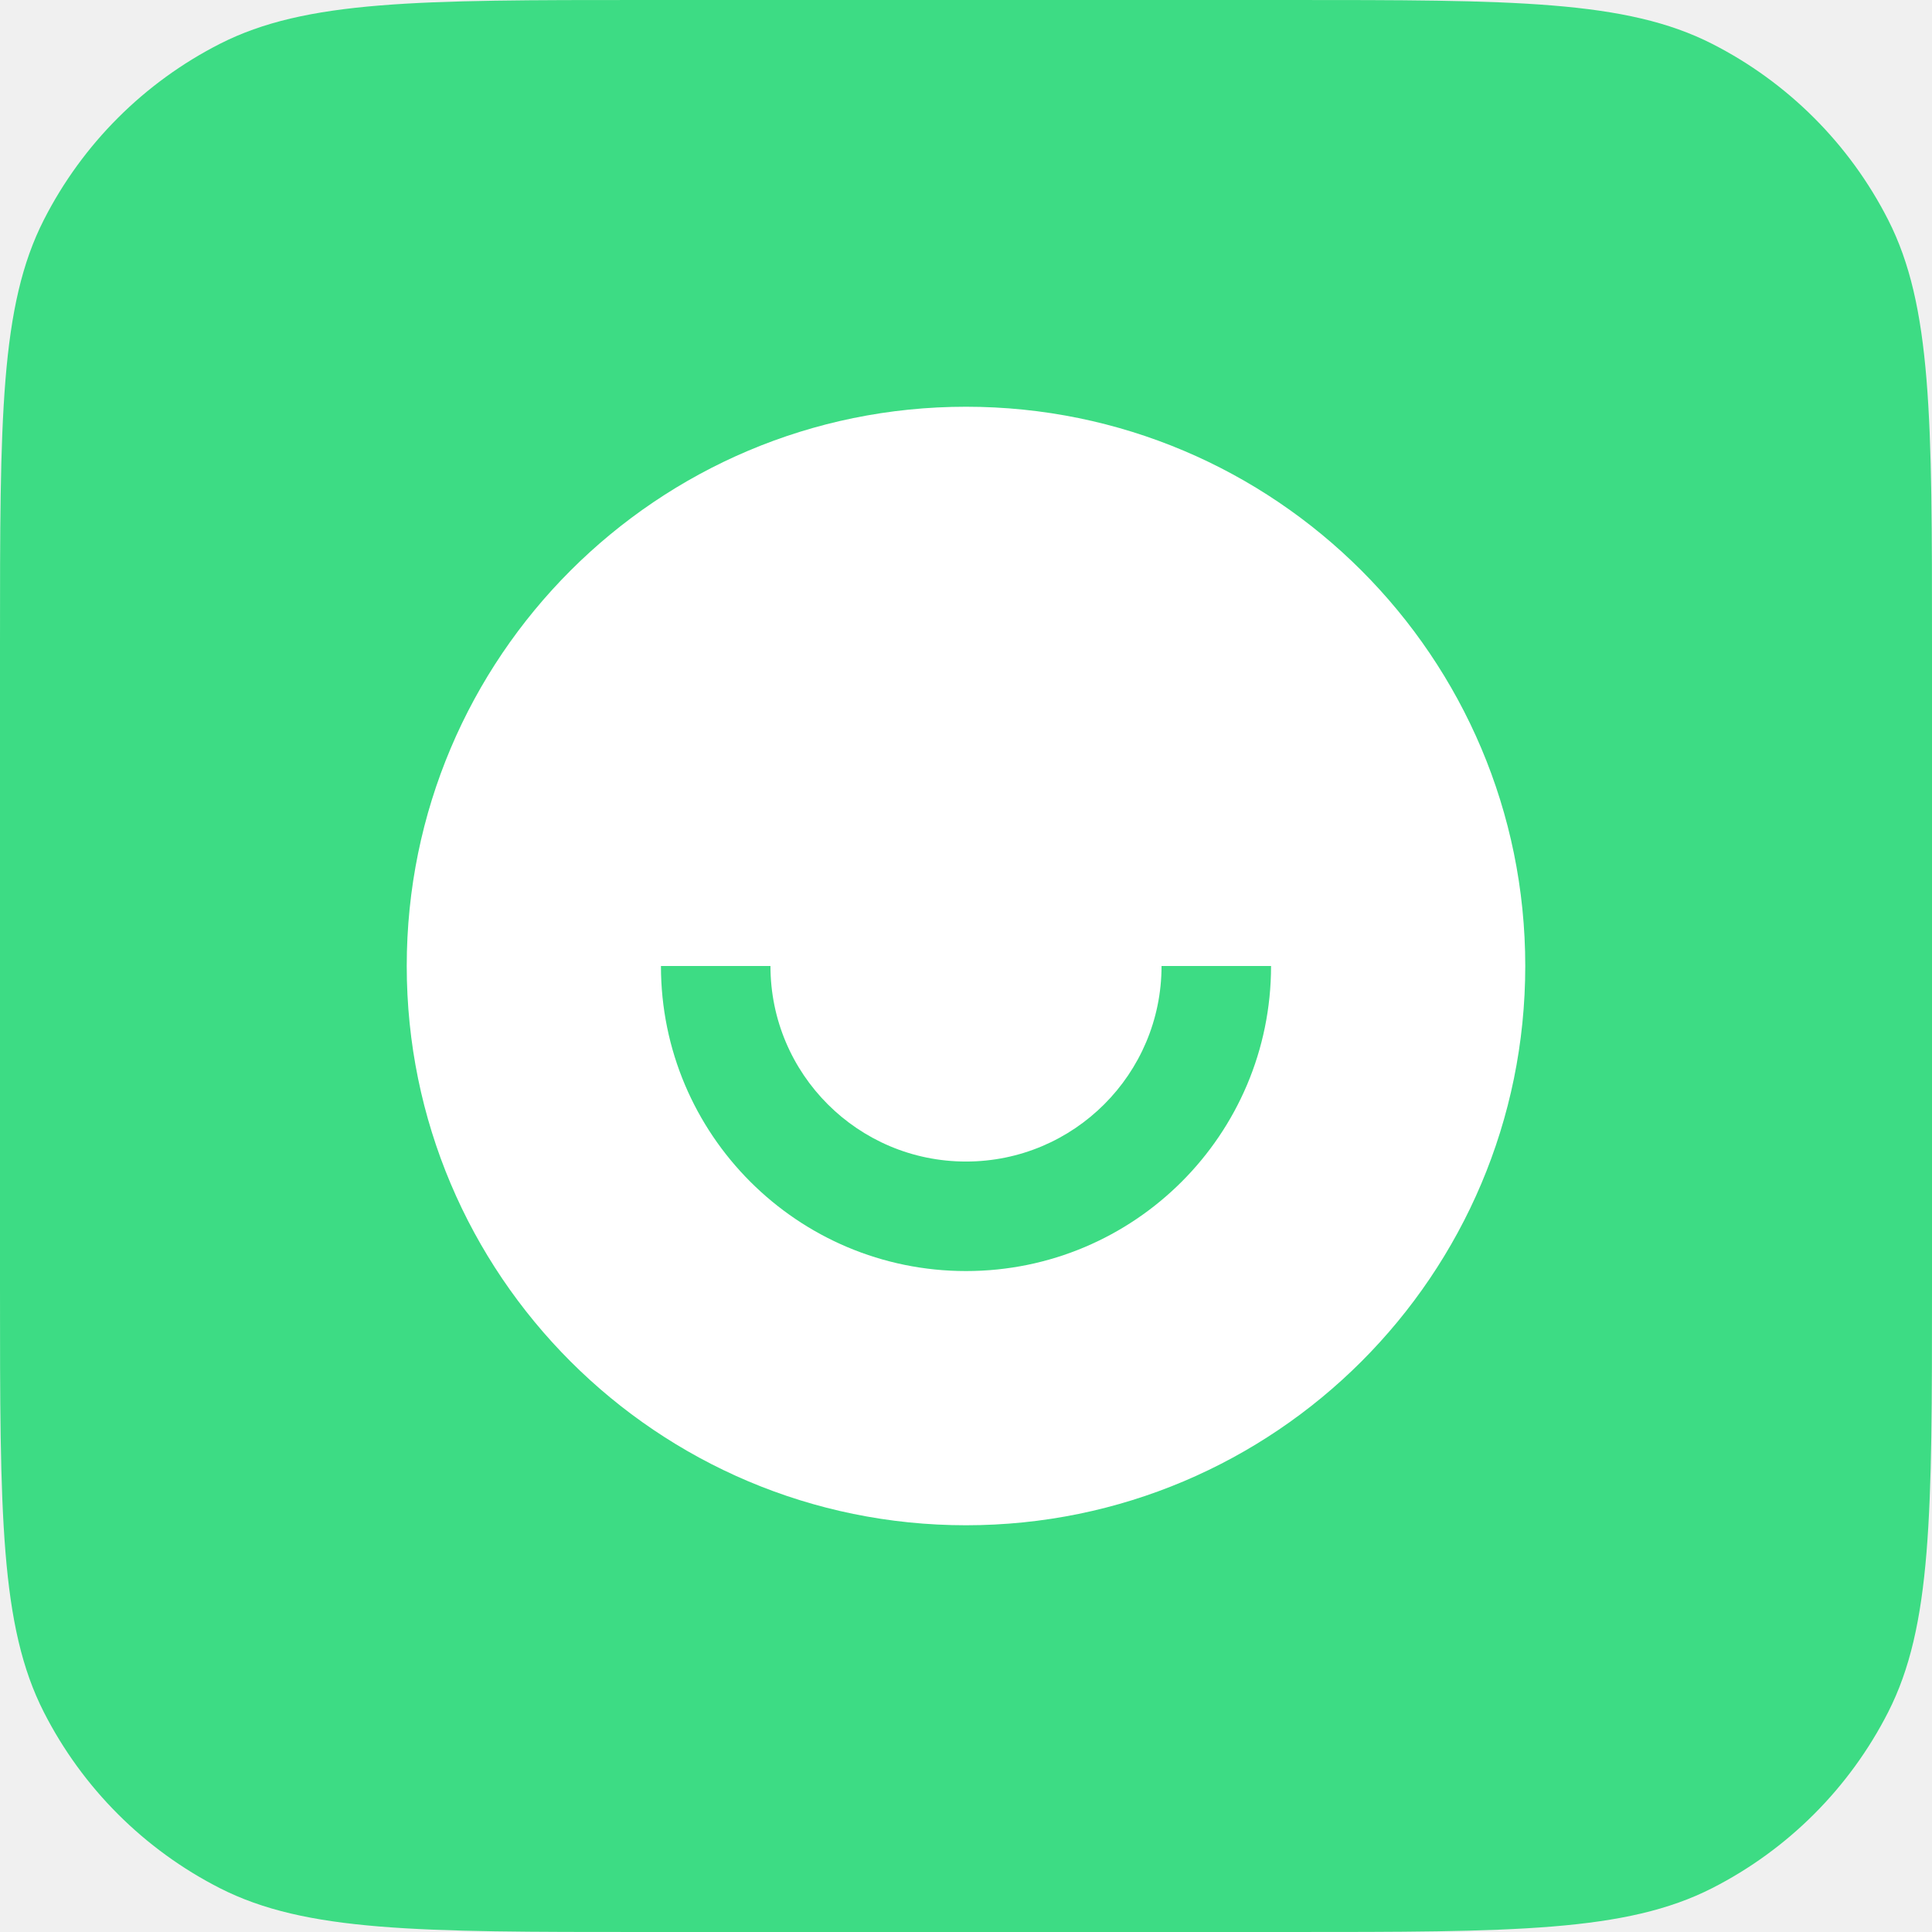
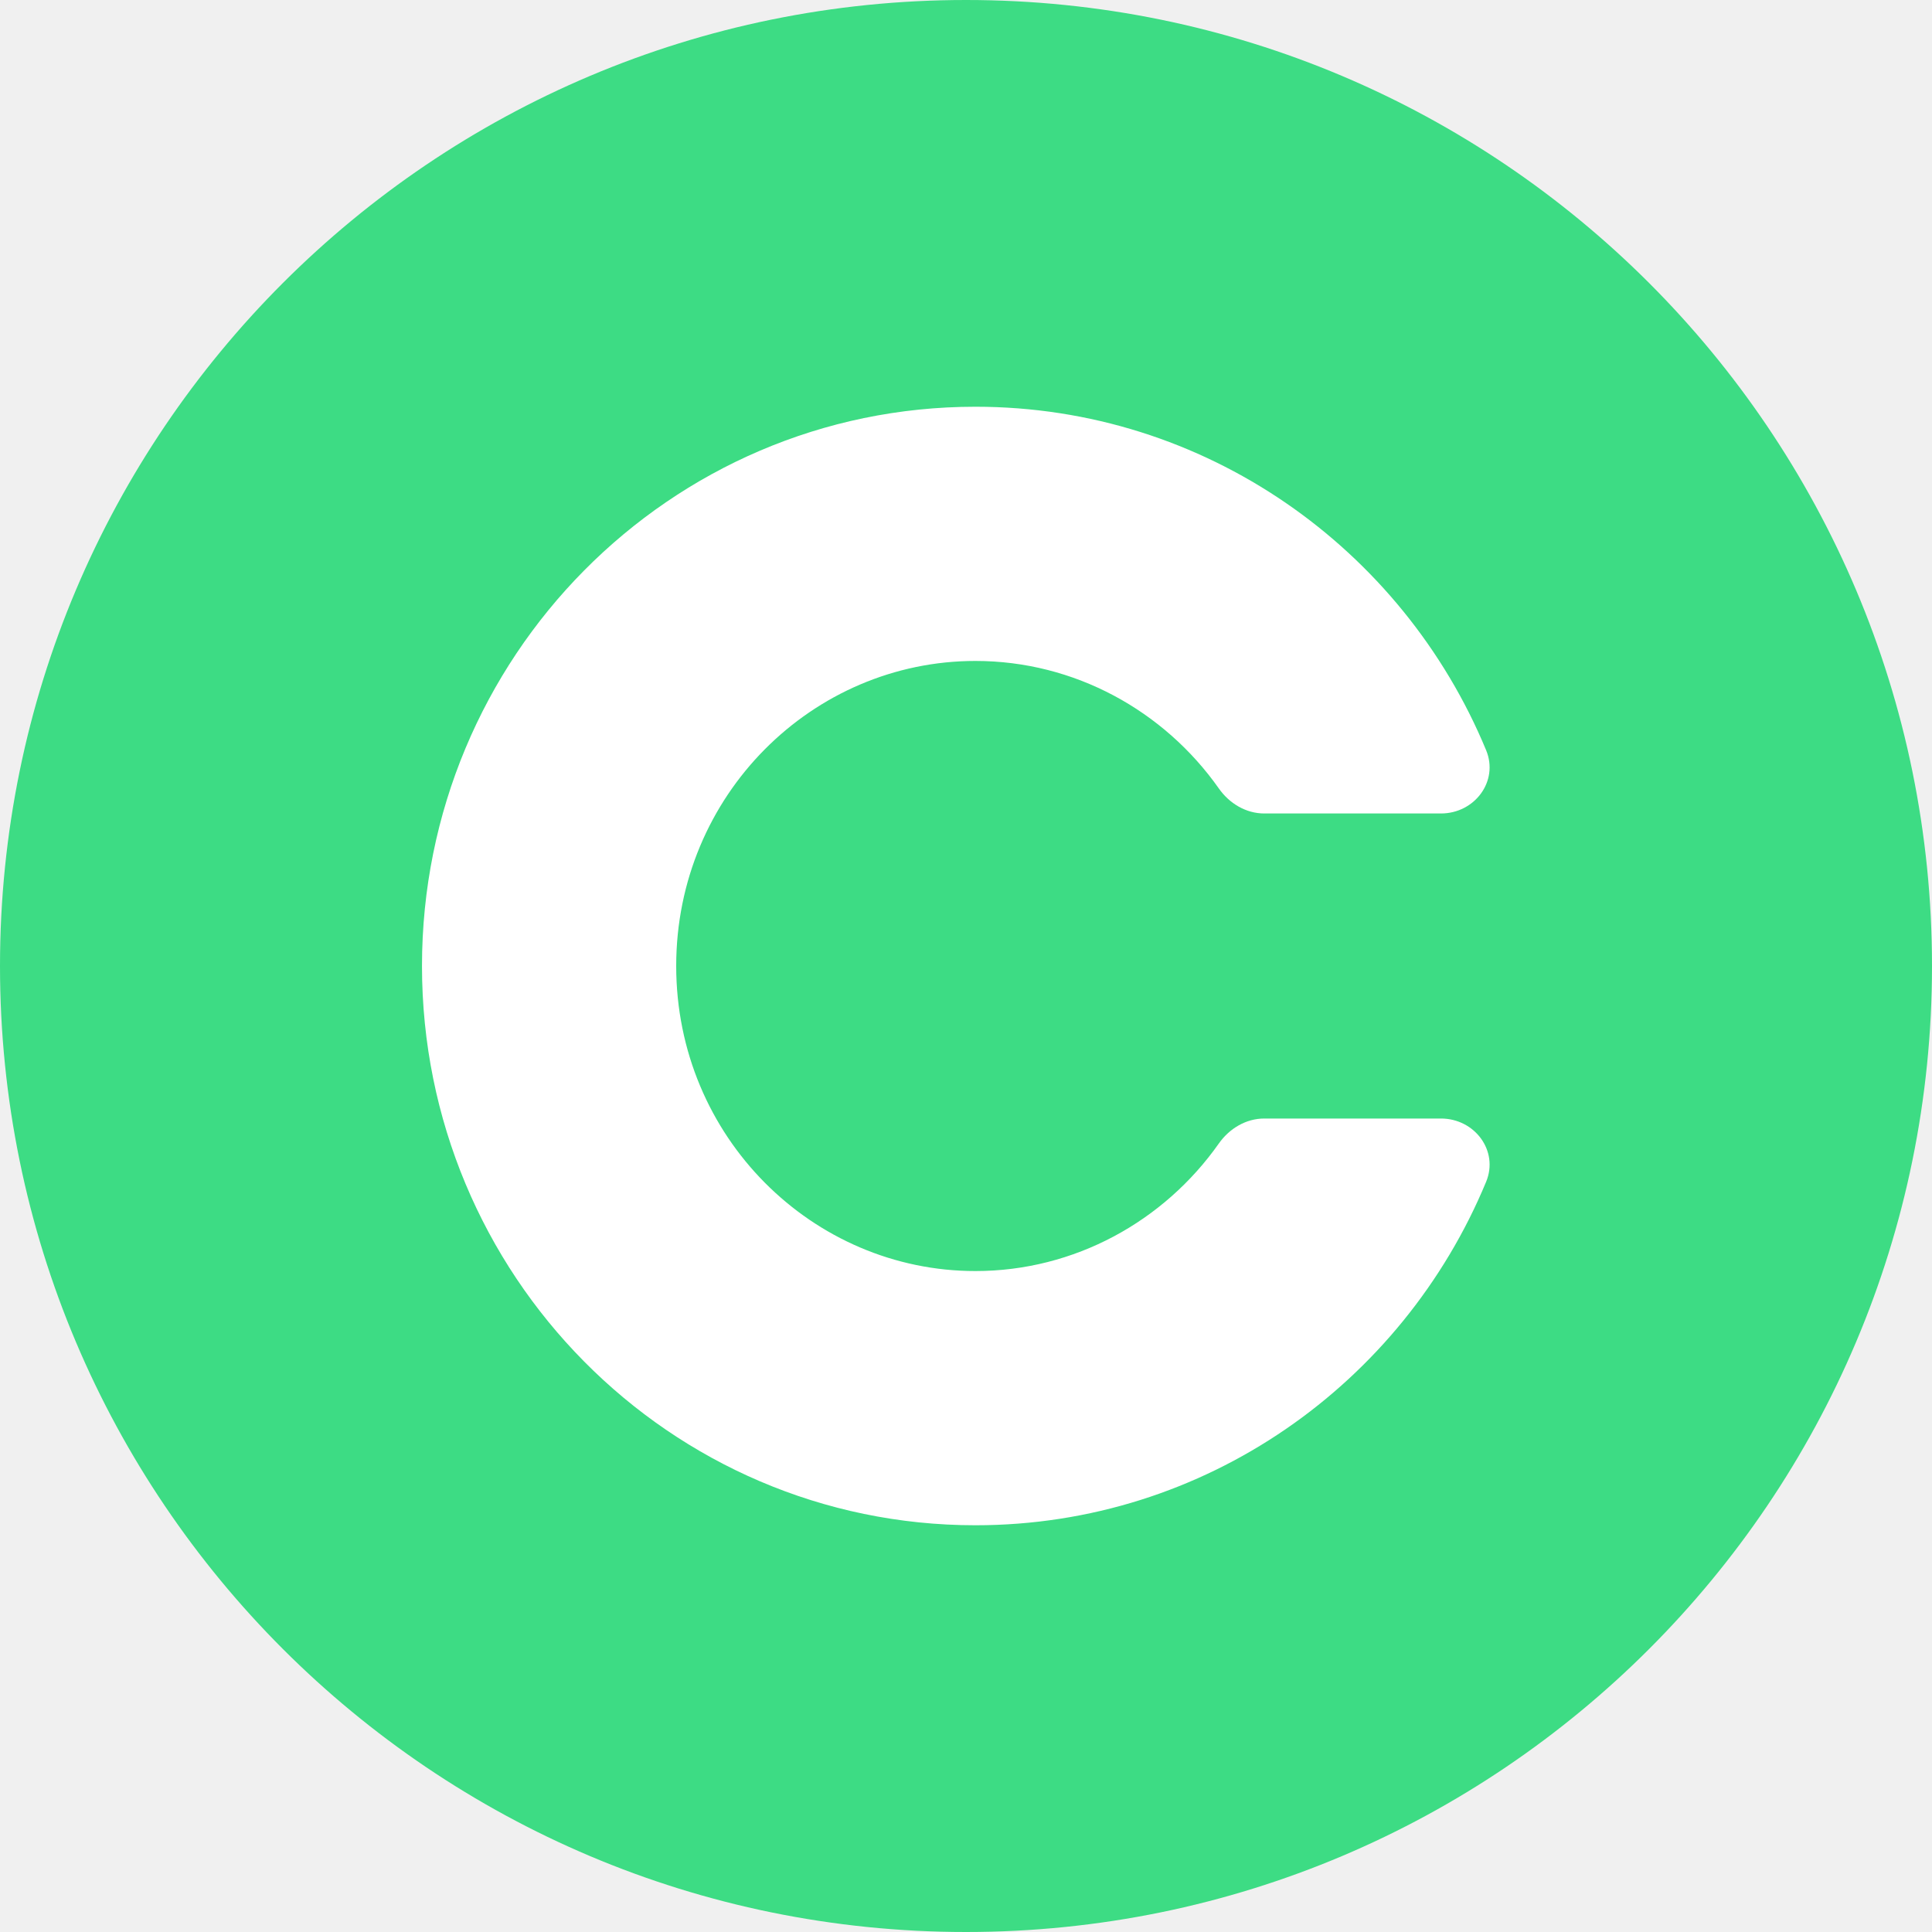
- <svg xmlns="http://www.w3.org/2000/svg" width="38" height="38" fill="none">
-   <path d="M0 12.667c0-4.434 0-6.651.863-8.344a7.917 7.917 0 0 1 3.46-3.46C6.016 0 8.233 0 12.667 0h12.666c4.434 0 6.651 0 8.344.863 1.49.759 2.701 1.97 3.46 3.46C38 6.016 38 8.233 38 12.667v12.666c0 4.434 0 6.651-.863 8.344a7.917 7.917 0 0 1-3.46 3.46c-1.693.863-3.91.863-8.344.863H12.667c-4.434 0-6.651 0-8.344-.863a7.917 7.917 0 0 1-3.46-3.46C0 31.984 0 29.767 0 25.333V12.667Z" fill="#3DDC84" />
-   <circle cx="19" cy="19" r="11" fill="#fff" />
-   <path fill-rule="evenodd" clip-rule="evenodd" d="M15.154 19a3.846 3.846 0 1 0 7.692 0H25a6 6 0 0 1-12 0h2.154Z" fill="#3DDC84" />
+ <svg xmlns="http://www.w3.org/2000/svg" width="38" height="38" viewBox="0 0 38 38" fill="none">
+   <path fill-rule="evenodd" clip-rule="evenodd" d="M19 38C29.493 38 38 29.493 38 19C38 8.507 29.493 0 19 0C8.507 0 0 8.507 0 19C0 29.493 8.507 38 19 38Z" fill="#3DDC84" />
+   <path fill-rule="evenodd" clip-rule="evenodd" d="M24.866 22C24.507 22 24.18 22.197 23.973 22.491C22.897 24.019 21.137 25 19.185 25C15.984 25 13.3 22.363 13.3 19C13.3 15.637 15.984 13 19.185 13C21.137 13 22.897 13.981 23.973 15.508C24.18 15.803 24.507 16 24.866 16H28.342C29.004 16 29.483 15.366 29.23 14.755C27.586 10.787 23.707 8 19.185 8C13.173 8 8.3 12.925 8.3 19C8.3 25.075 13.173 30 19.185 30C23.707 30 27.586 27.213 29.23 23.245C29.483 22.634 29.004 22 28.342 22H24.866Z" fill="white" />
</svg>
